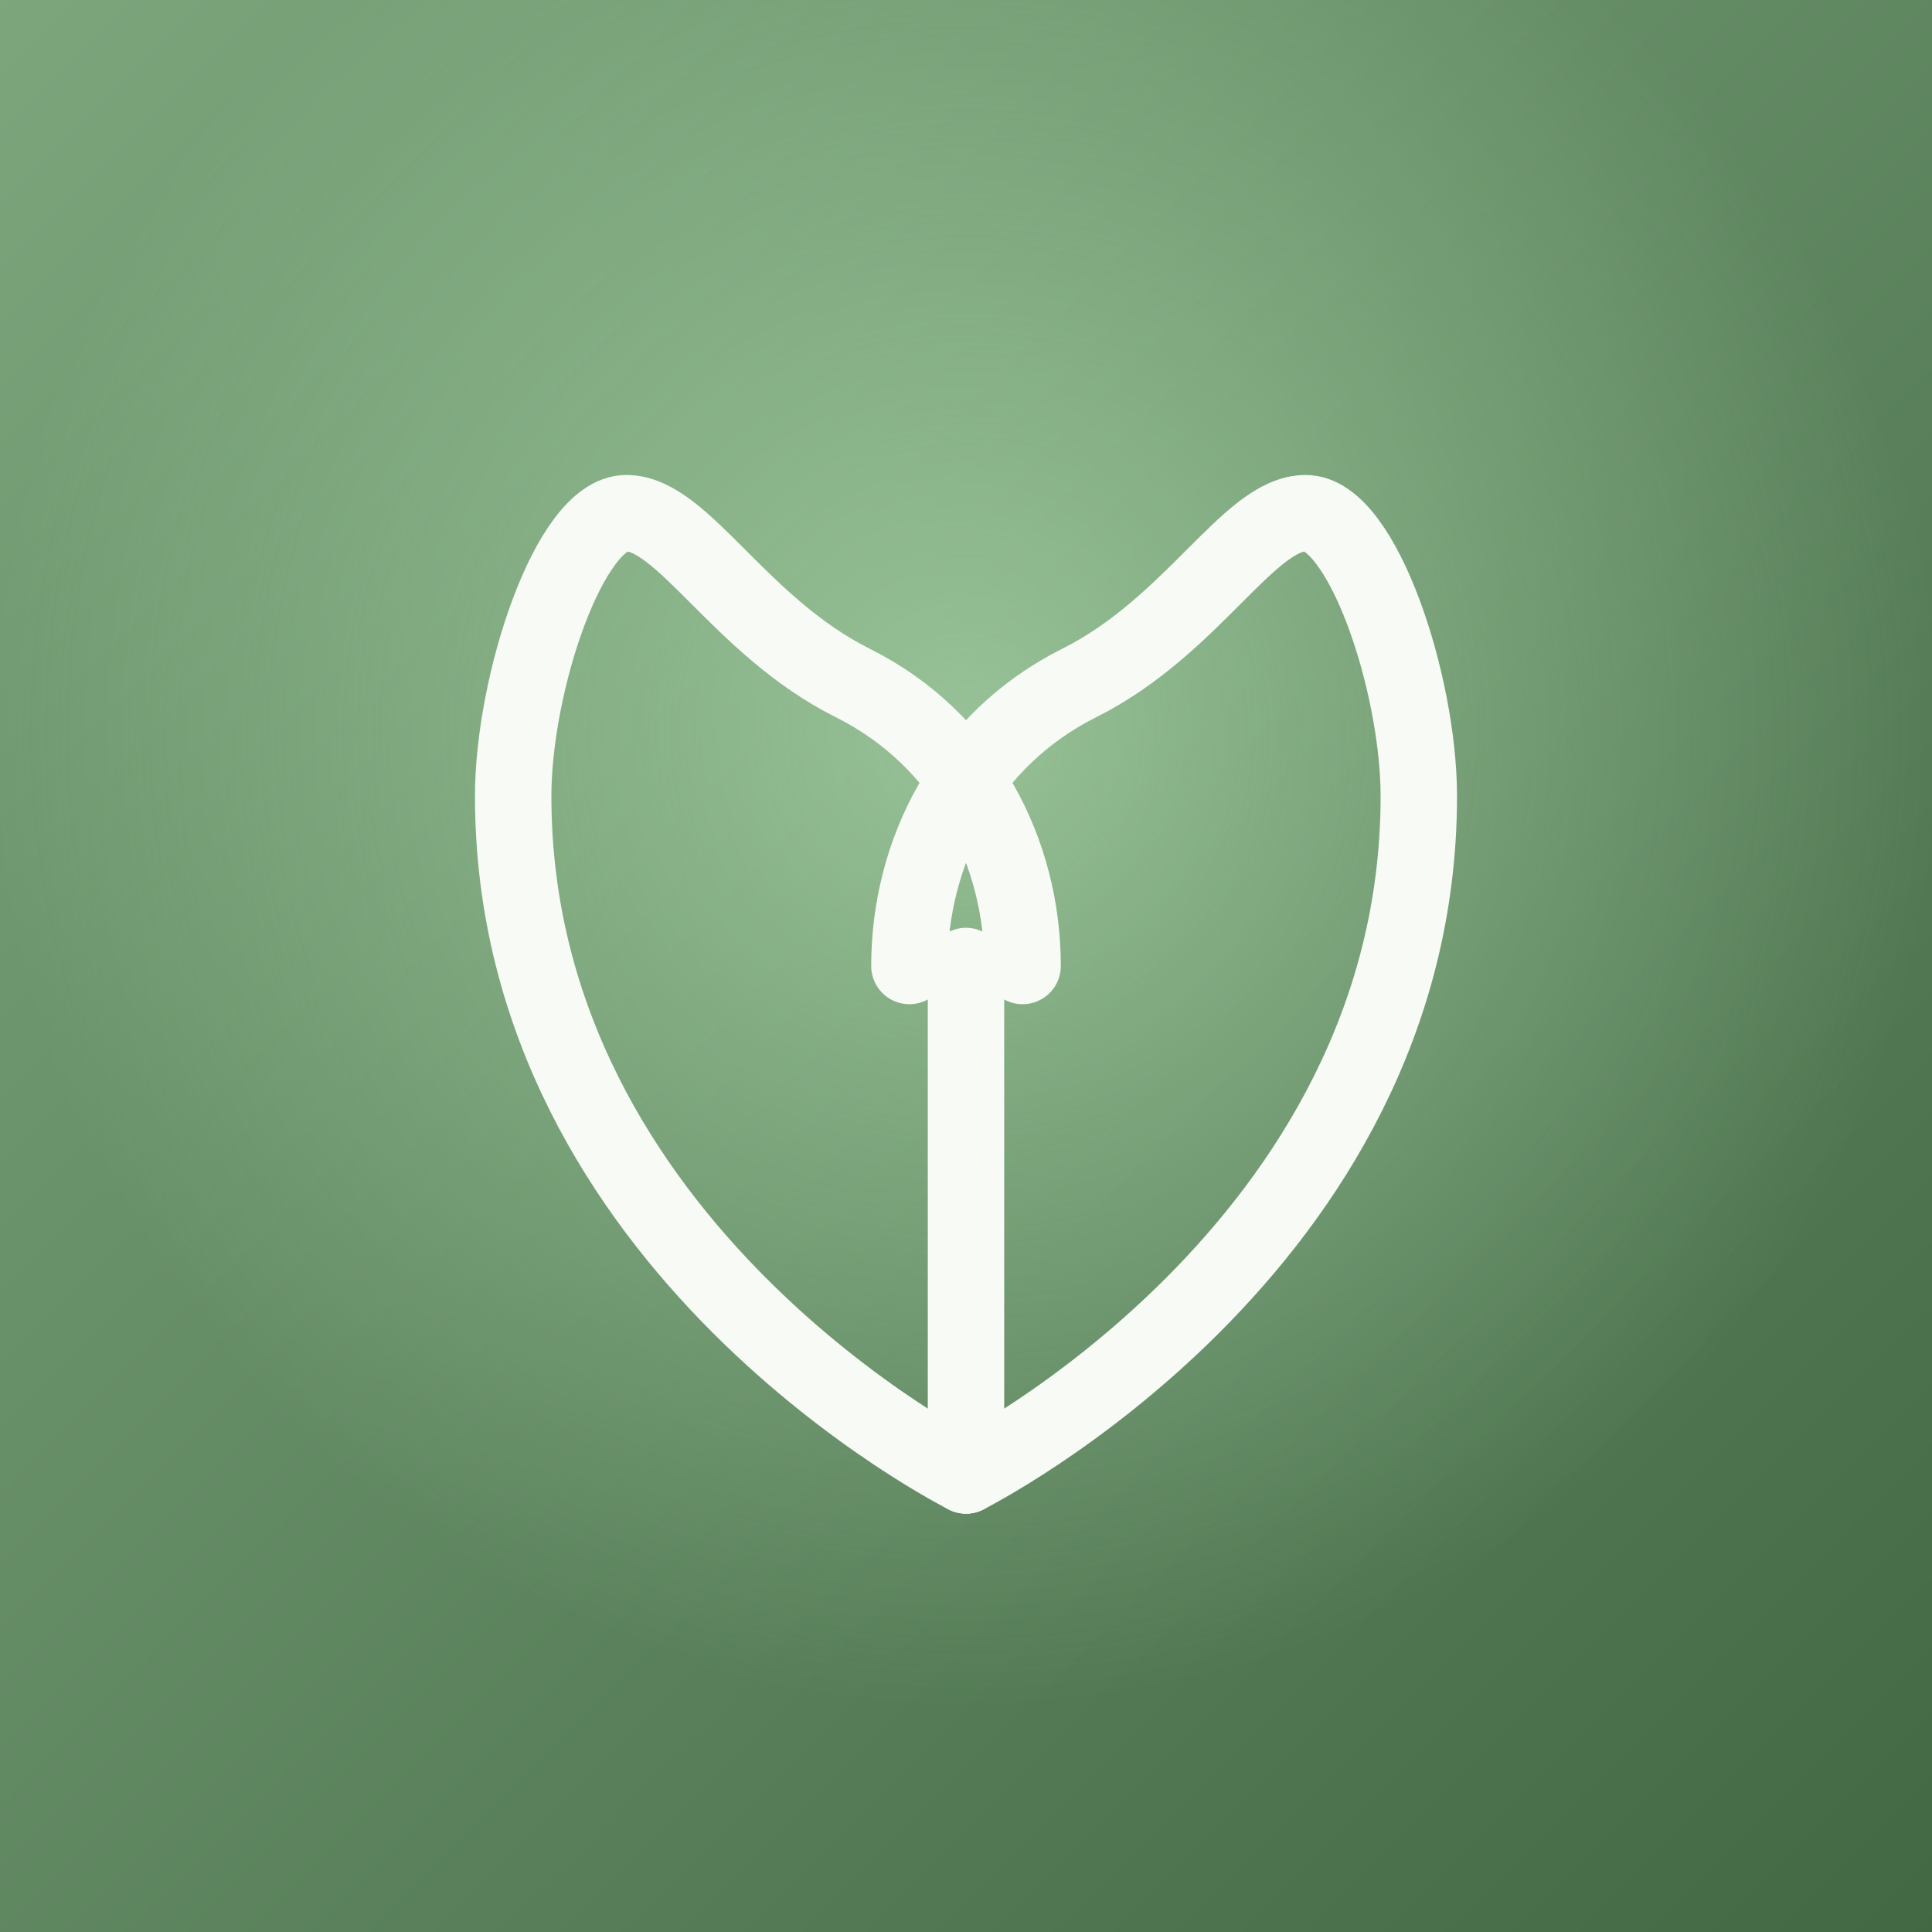
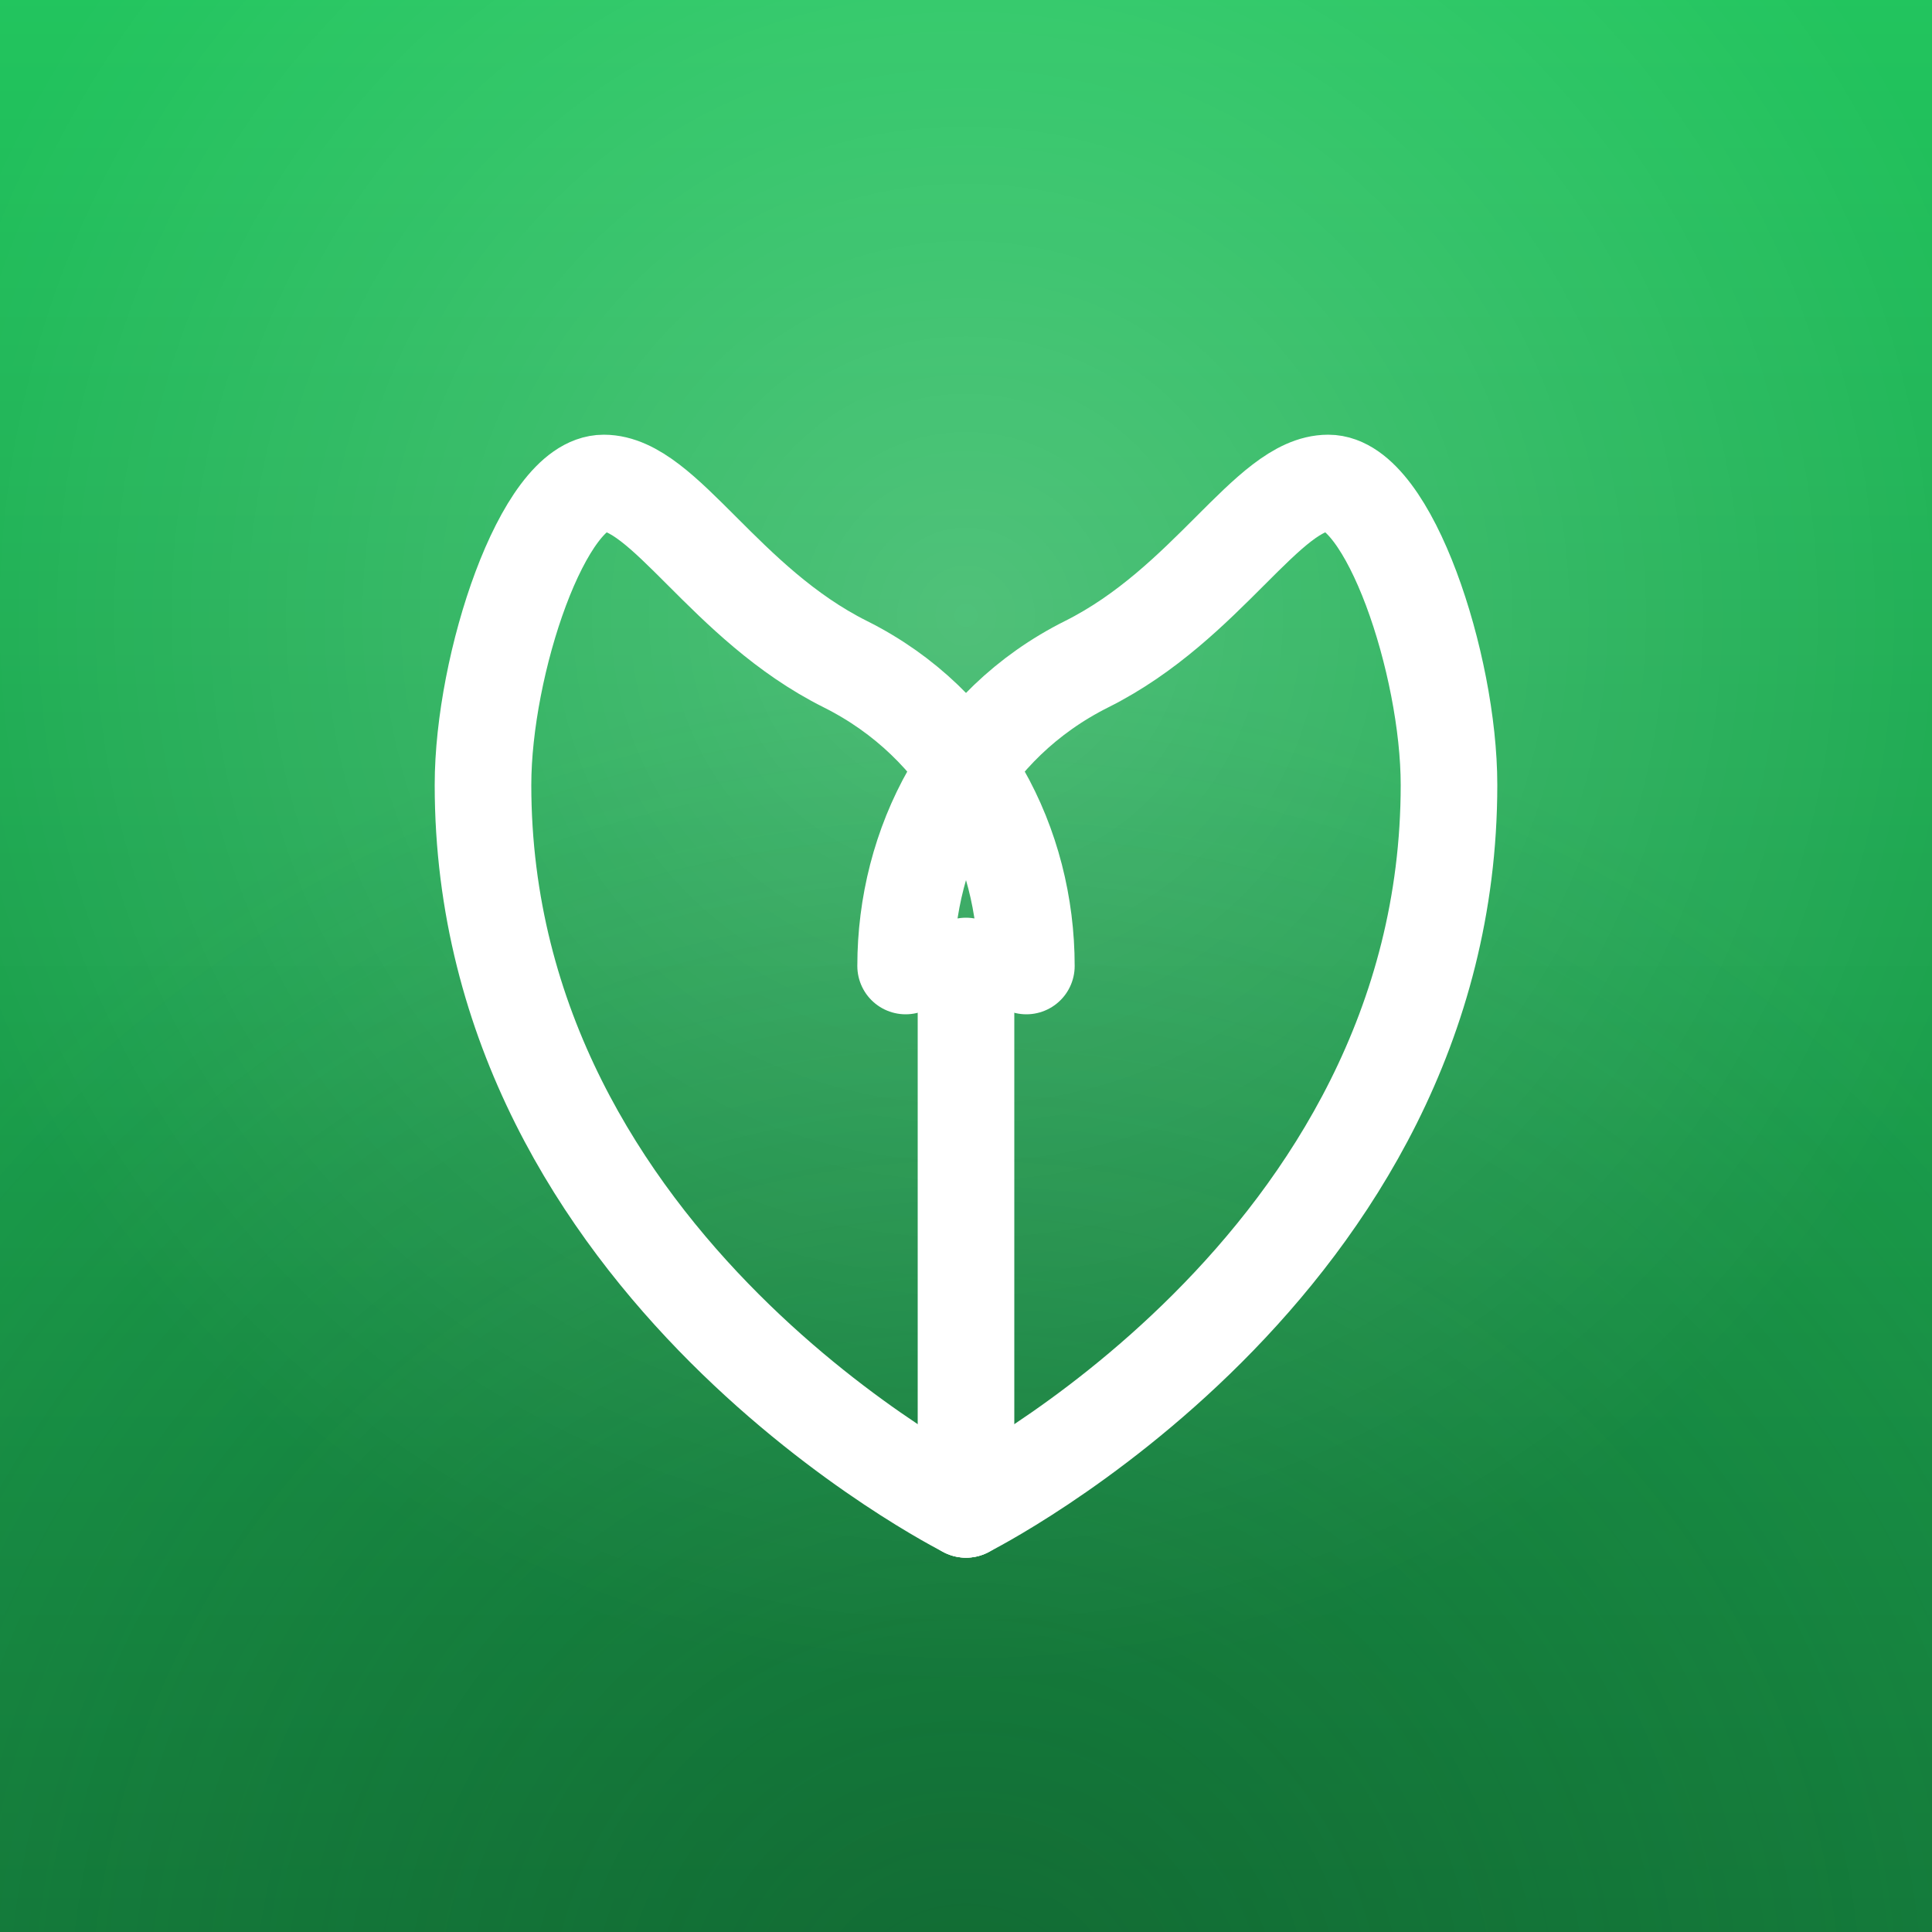
<svg xmlns="http://www.w3.org/2000/svg" width="1024" height="1024" viewBox="0 0 1024 1024">
  <defs>
-     <linearGradient id="bg" x1="0" y1="0" x2="1" y2="1">
-       <stop offset="0" stop-color="#7DA67D" />
-       <stop offset="1" stop-color="#416743" />
+     <linearGradient id="bg" x1="0" y1="0" x2="0" y2="1">
+       <stop offset="0" stop-color="#22c55e" />
+       <stop offset="1" stop-color="#15803d" />
    </linearGradient>
-     <radialGradient id="glow" cx="0.5" cy="0.38" r="0.5">
-       <stop offset="0" stop-color="#c2eec0" stop-opacity="0.55" />
-       <stop offset="1" stop-color="#c2eec0" stop-opacity="0" />
+     <radialGradient id="topGlow" cx="0.5" cy="0.32" r="0.55">
+       <stop offset="0" stop-color="#ffffff" stop-opacity="0.22" />
+       <stop offset="1" stop-color="#ffffff" stop-opacity="0" />
+     </radialGradient>
+     <radialGradient id="bottomShade" cx="0.5" cy="1.05" r="0.7">
+       <stop offset="0" stop-color="#0c4423" stop-opacity="0.35" />
+       <stop offset="1" stop-color="#0c4423" stop-opacity="0" />
    </radialGradient>
  </defs>
  <rect width="1024" height="1024" fill="url(#bg)" />
-   <rect width="1024" height="1024" fill="url(#glow)" />
-   <g transform="translate(512,512) scale(30)" fill="none" stroke="#F8FAF6" stroke-width="1.35" stroke-linecap="round" stroke-linejoin="round">
+   <rect width="1024" height="1024" fill="url(#topGlow)" />
+   <rect width="1024" height="1024" fill="url(#bottomShade)" />
+   <g transform="translate(512,512) scale(32)" fill="none" stroke="#ffffff" stroke-width="1.6" stroke-linecap="round" stroke-linejoin="round">
    <path d="M0 9C0 9 -8 5 -8 -3C-8 -5 -7 -8 -6 -8C-5 -8 -4 -6 -2 -5C0 -4 1 -2 1 0" />
    <path d="M0 9C0 9 8 5 8 -3C8 -5 7 -8 6 -8C5 -8 4 -6 2 -5C0 -4 -1 -2 -1 0" />
    <path d="M0 0V9" />
  </g>
</svg>
